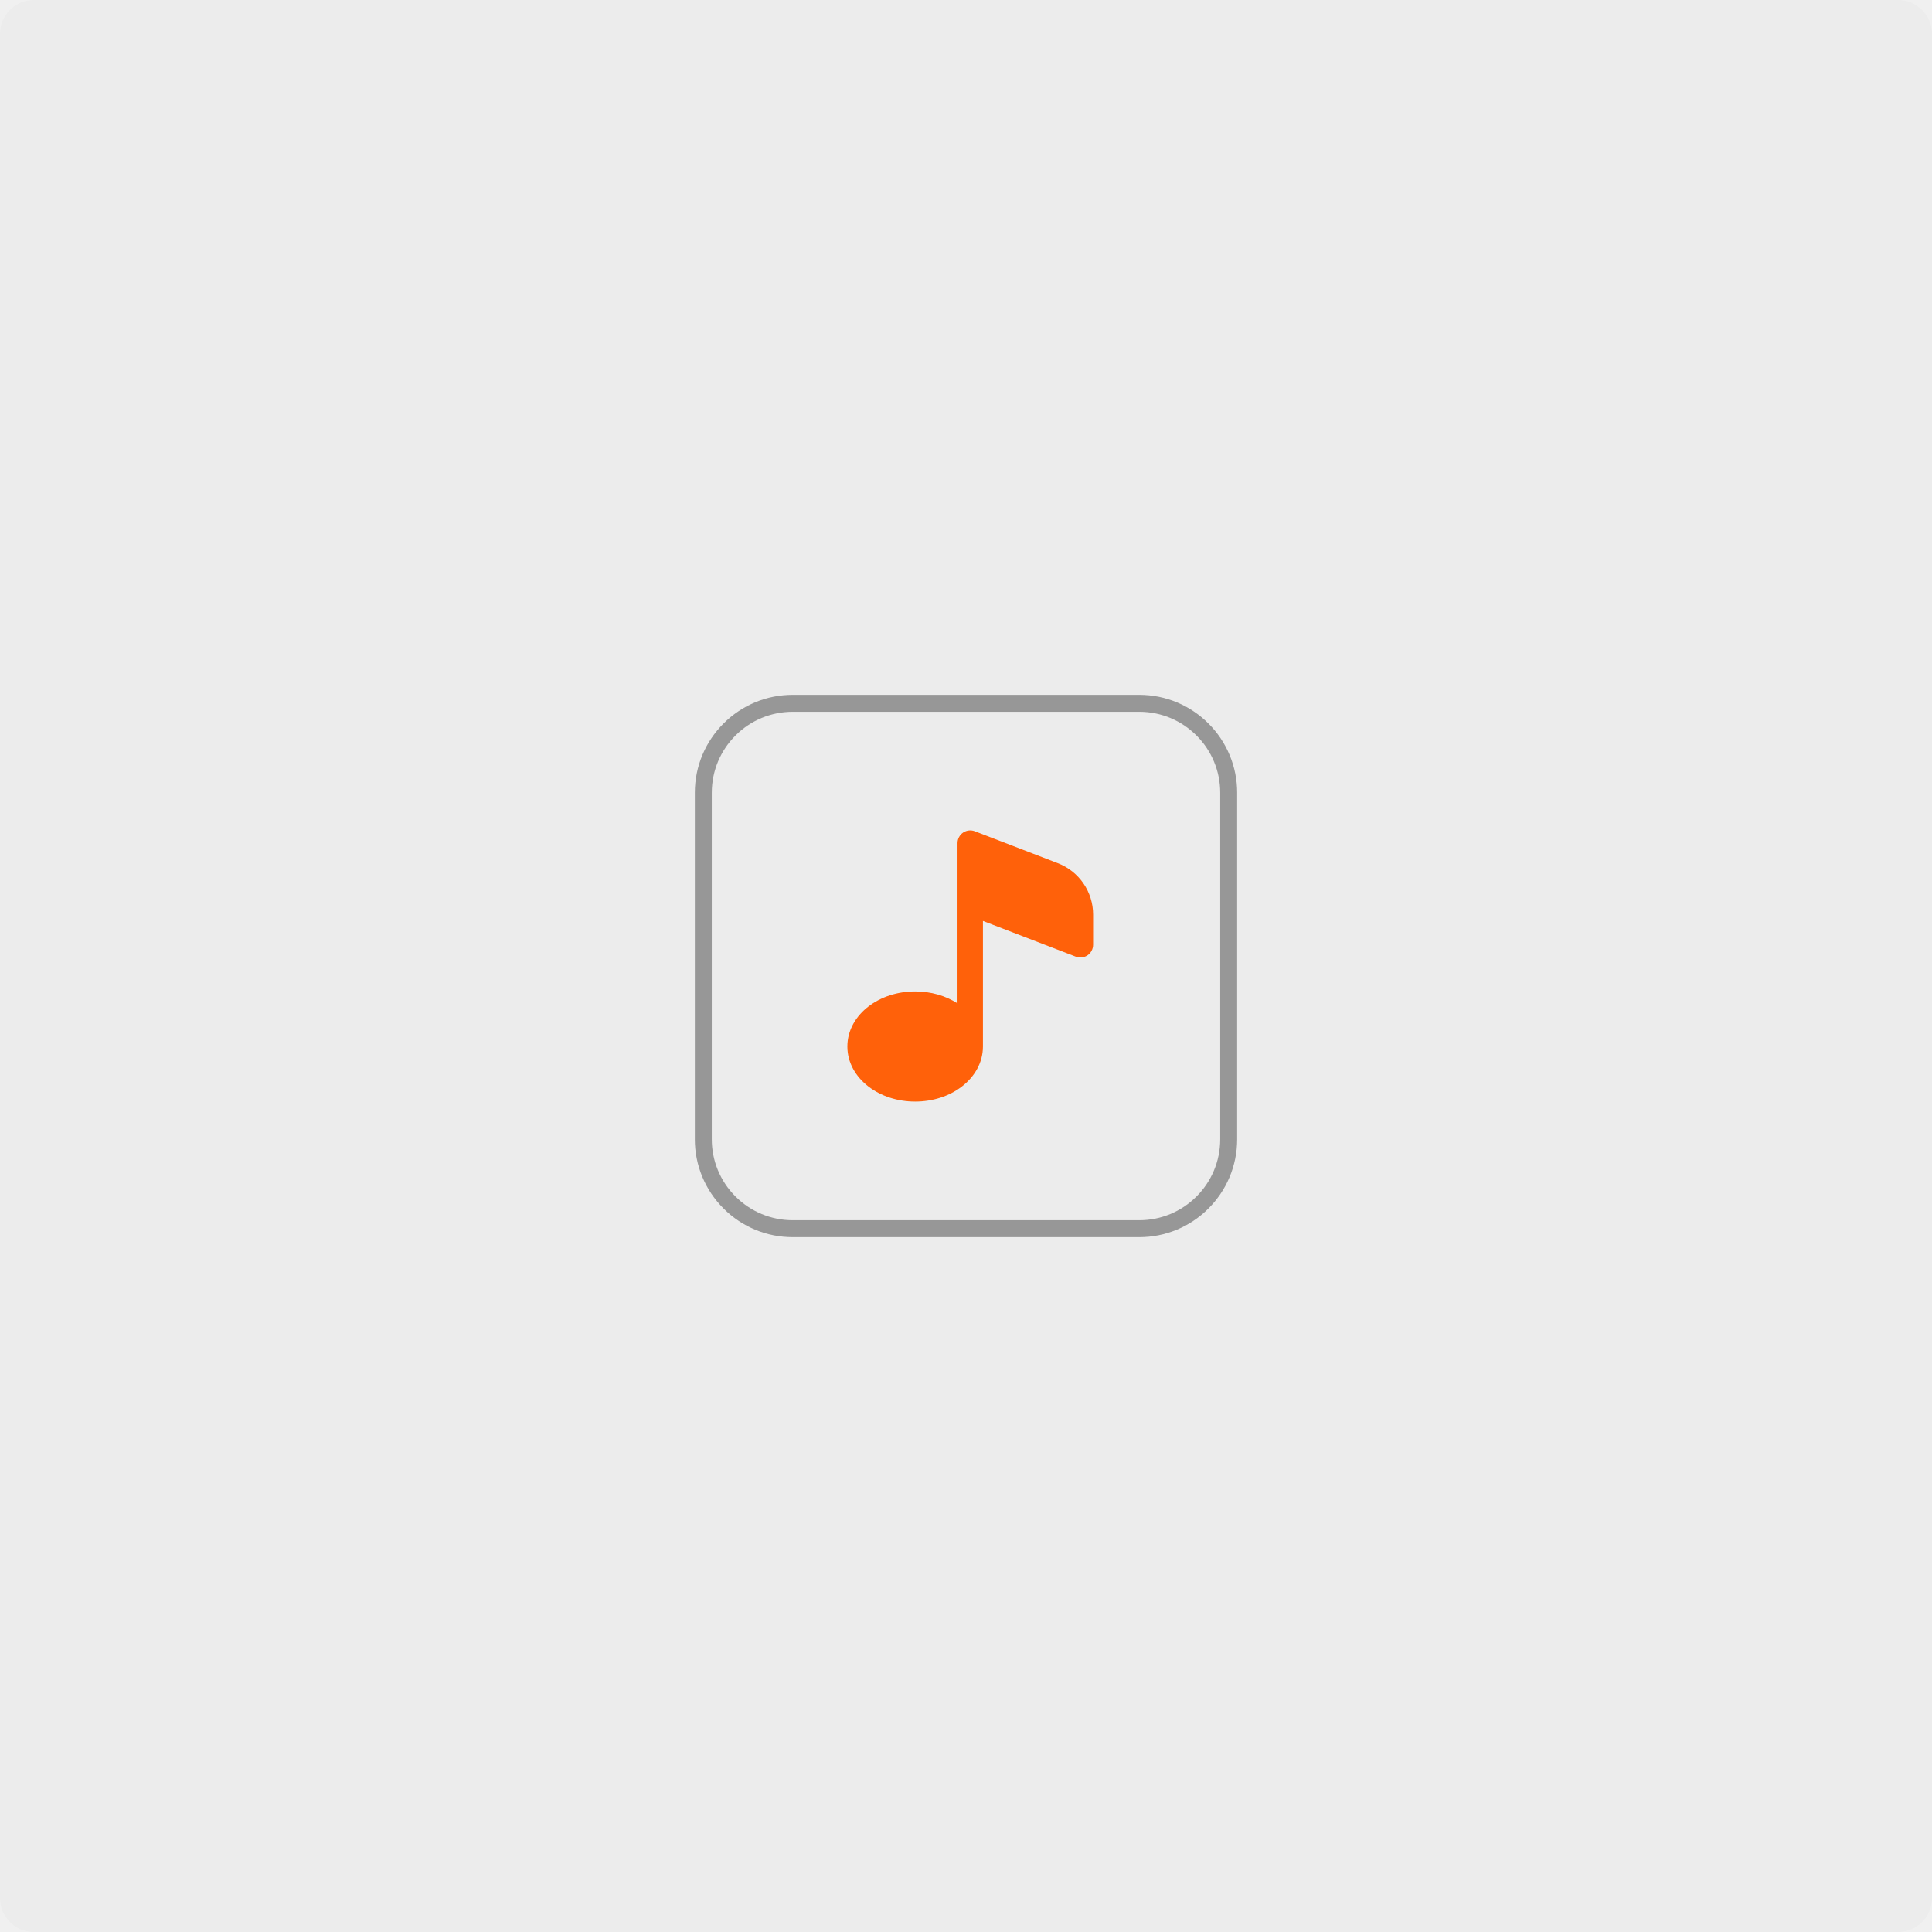
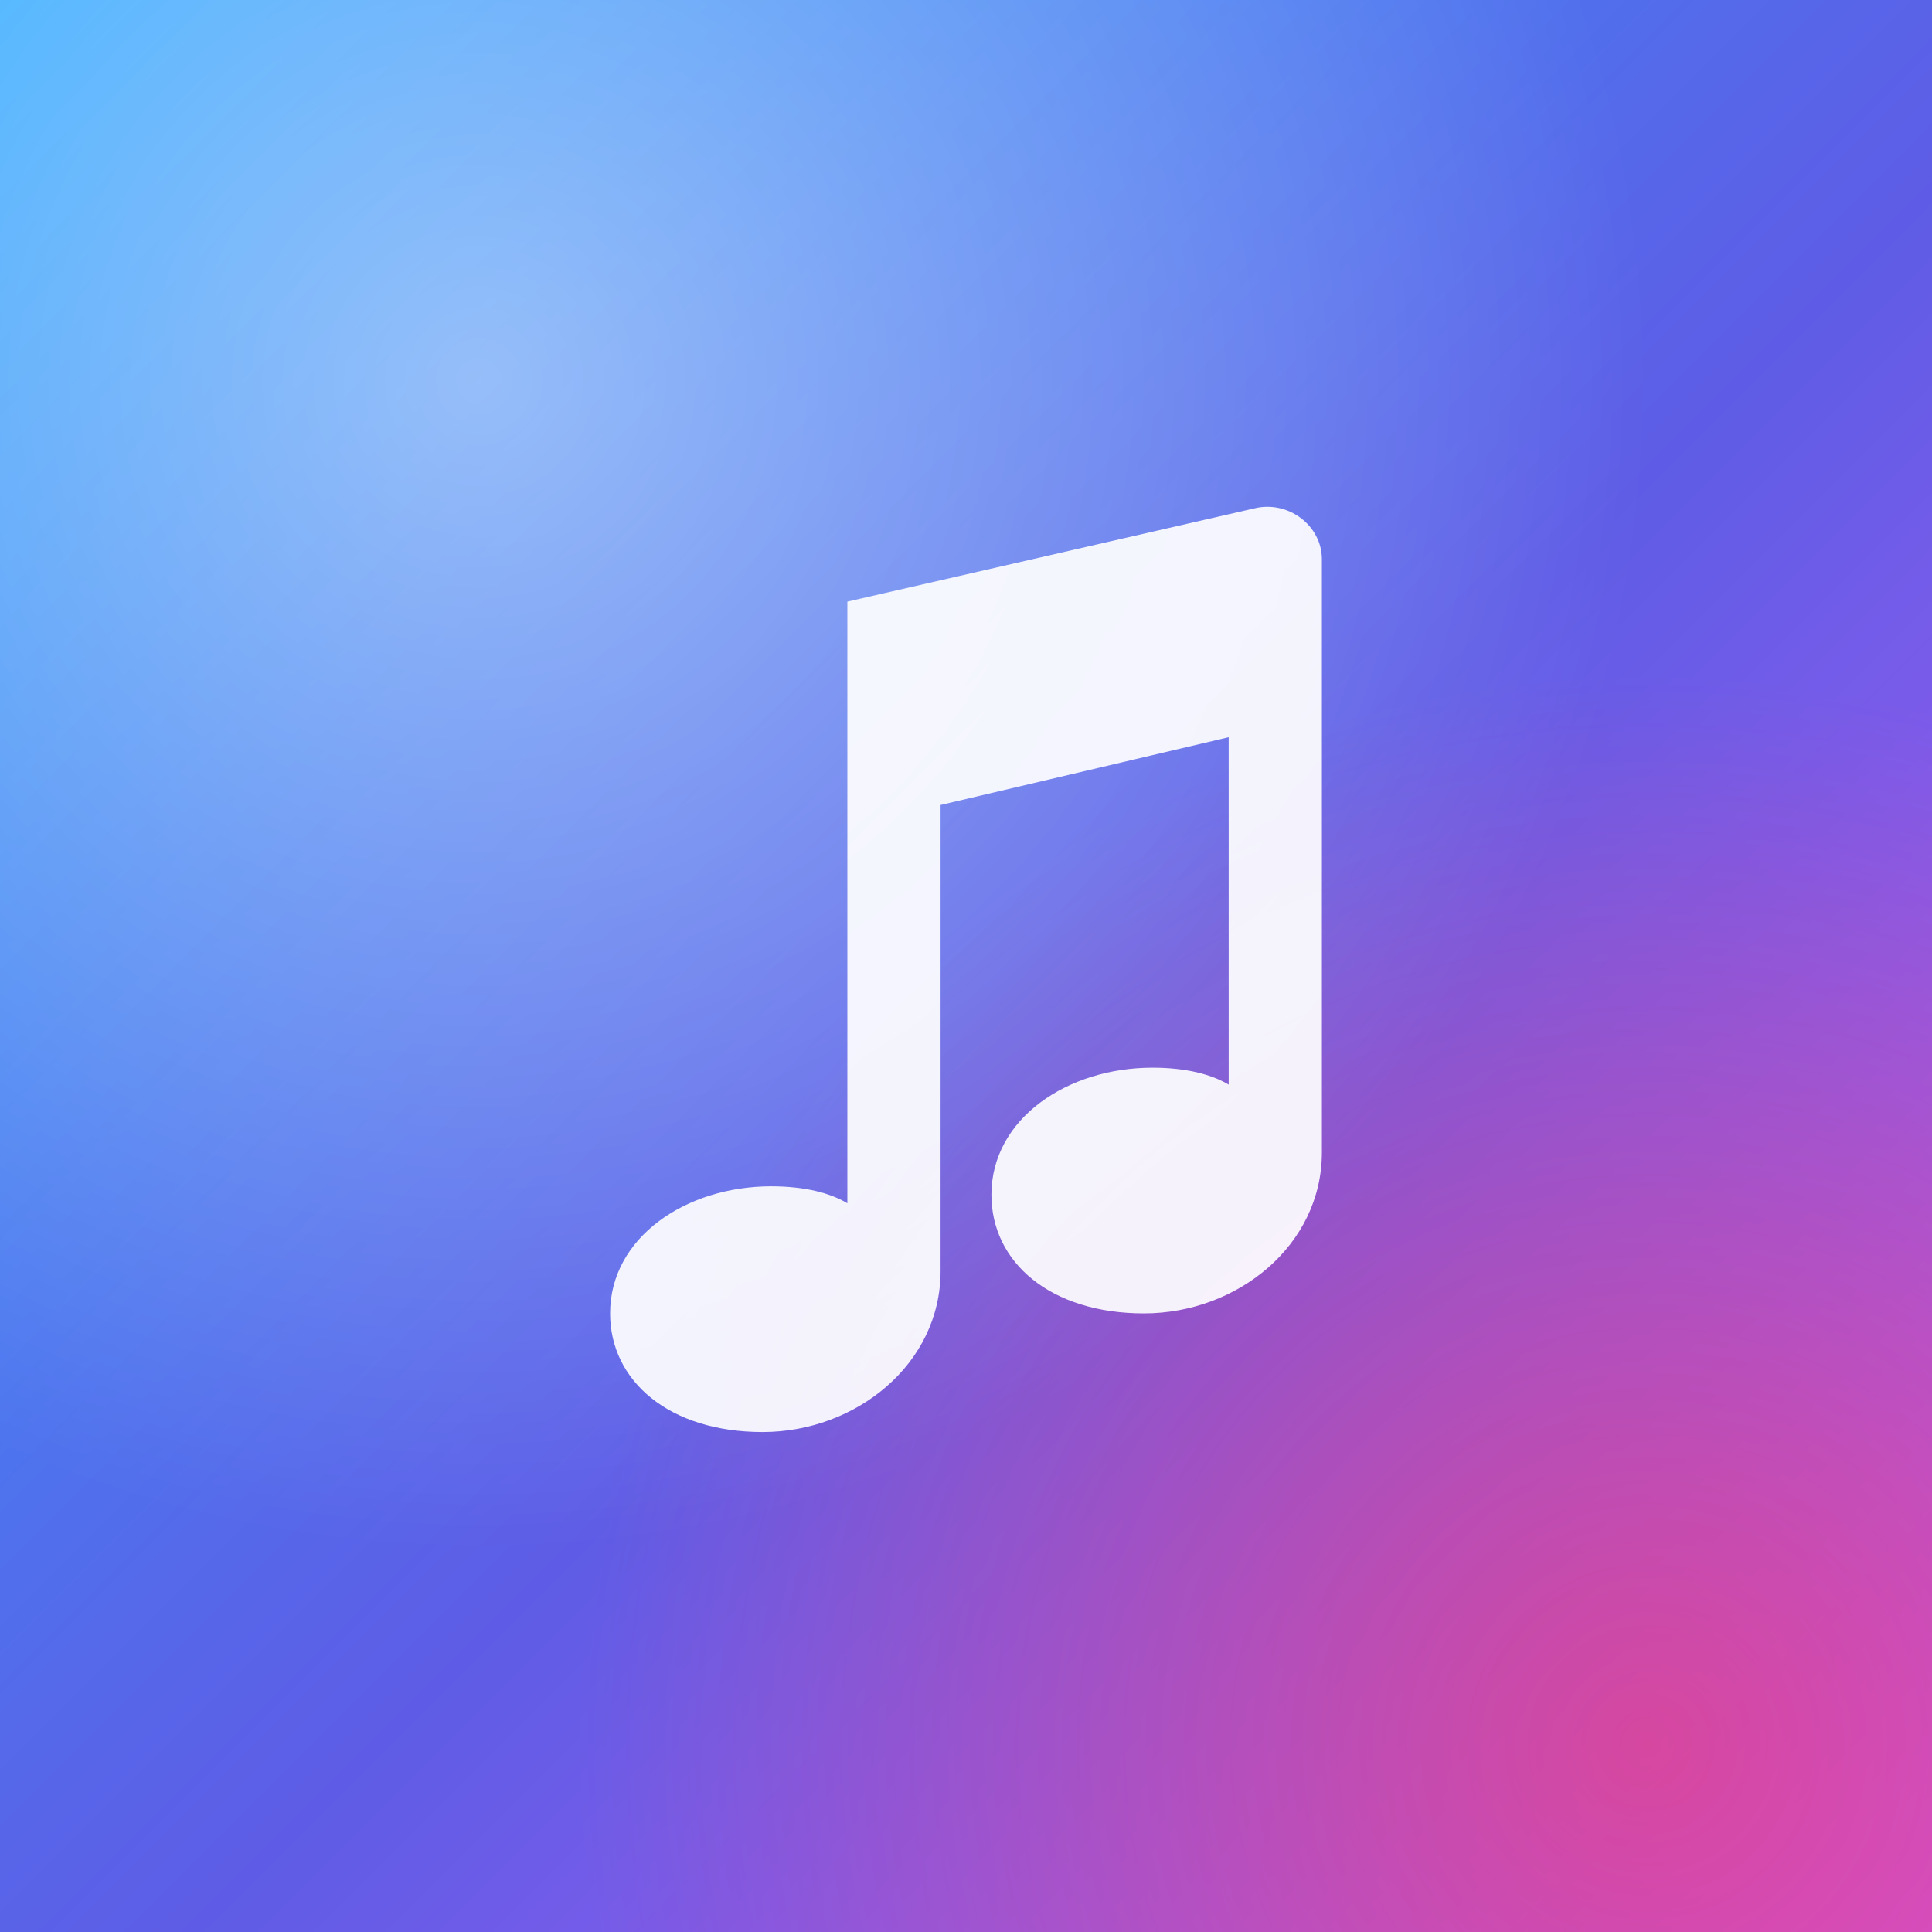
<svg xmlns="http://www.w3.org/2000/svg" viewBox="0 0 114 114">
-   <g fill="none" fill-rule="evenodd">
-     <rect width="114" height="114" rx="2" fill="#ECECEC" />
-     <g fill-rule="nonzero">
-       <path d="M67.222 41.5c1.458 0 2.777.59 3.732 1.546a5.255 5.255 0 0 1 1.546 3.732v20.444c0 1.458-.59 2.777-1.546 3.732a5.255 5.255 0 0 1-3.732 1.546H46.778a5.257 5.257 0 0 1-3.732-1.546 5.255 5.255 0 0 1-1.546-3.732V46.778c0-1.458.59-2.778 1.546-3.732a5.255 5.255 0 0 1 3.732-1.546z" stroke="#979797" />
-       <path d="M56.5 49.75a.75.75 0 0 1 1.035-.694l4.882 1.878a3.248 3.248 0 0 1 2.083 3.033v1.783a.751.751 0 0 1-1.019.7L58 54.342v7.408c0 .971-.514 1.8-1.245 2.362-.73.562-1.706.888-2.755.888s-2.025-.326-2.755-.888C50.514 63.55 50 62.722 50 61.75c0-.971.514-1.8 1.245-2.362.73-.562 1.706-.888 2.755-.888.93 0 1.805.257 2.5.707V49.75z" fill="#FF610A" />
-     </g>
-   </g>
+   <defs>
+     <linearGradient id="g" x1="0" y1="0" x2="1" y2="1">
+       <stop offset="0" stop-color="#2AA7FF" />
+       <stop offset="0.55" stop-color="#5E5CE6" />
+       <stop offset="1" stop-color="#BF5AF2" />
+     </linearGradient>
+     <radialGradient id="h1" cx="0.25" cy="0.2" r="0.6">
+       <stop offset="0" stop-color="#FFFFFF" stop-opacity="0.45" />
+       <stop offset="1" stop-color="#FFFFFF" stop-opacity="0" />
+     </radialGradient>
+     <radialGradient id="h2" cx="0.85" cy="0.9" r="0.55">
+       <stop offset="0" stop-color="#FF375F" stop-opacity="0.55" />
+       <stop offset="1" stop-color="#FF375F" stop-opacity="0" />
+     </radialGradient>
+   </defs>
+   <rect width="114" height="114" fill="url(#g)" />
+   <rect width="114" height="114" fill="url(#h2)" />
+   <rect width="114" height="114" fill="url(#h1)" />
+   <path d="M50 35.5 L74 30 C76 29.5 78 31 78 33 V68 C78 73.5 73 77.5 67.5 77.5 C62 77.5 58.5 74.5 58.5 70.5 C58.5 66 63 63 68 63 C70 63 71.5 63.4 72.5 64 V43.5 L55.5 47.5 V75 C55.5 80.5 50.5 84.5 45 84.5 C39.5 84.5 36 81.5 36 77.5 C36 73 40.5 70 45.5 70 C47.5 70 49 70.4 50 71 Z" fill="#FFFFFF" fill-opacity="0.92" />
</svg>
